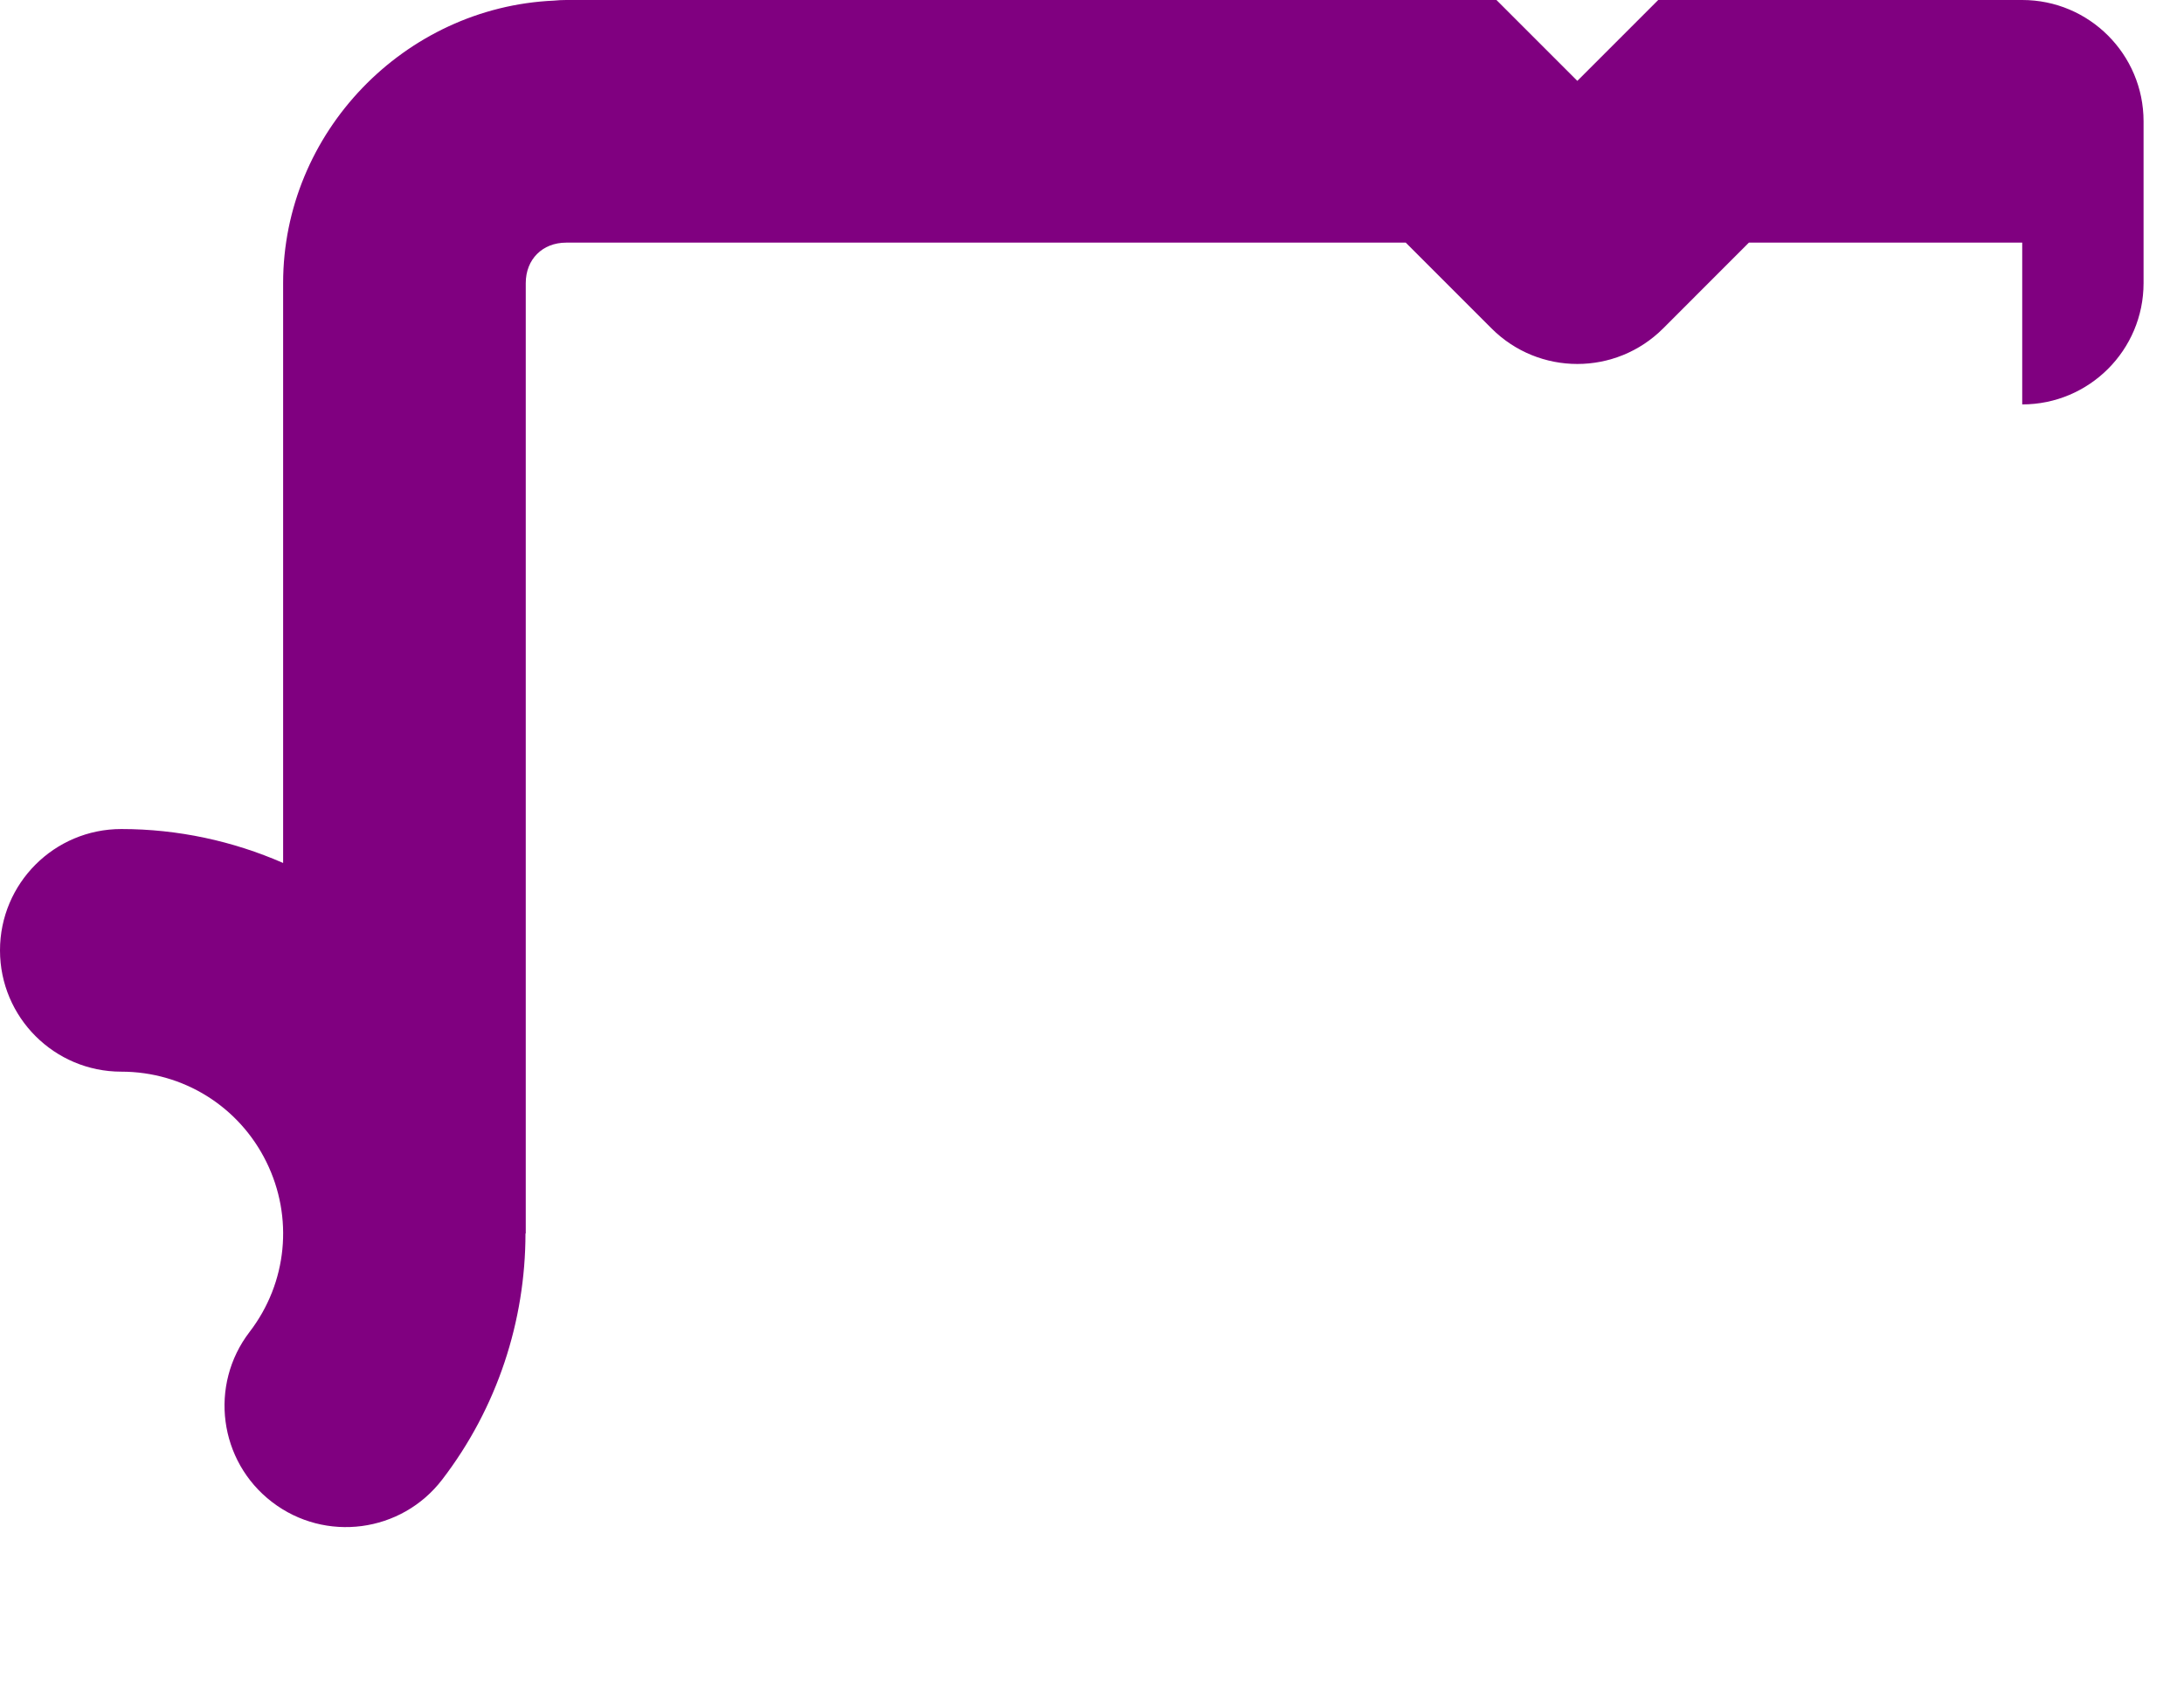
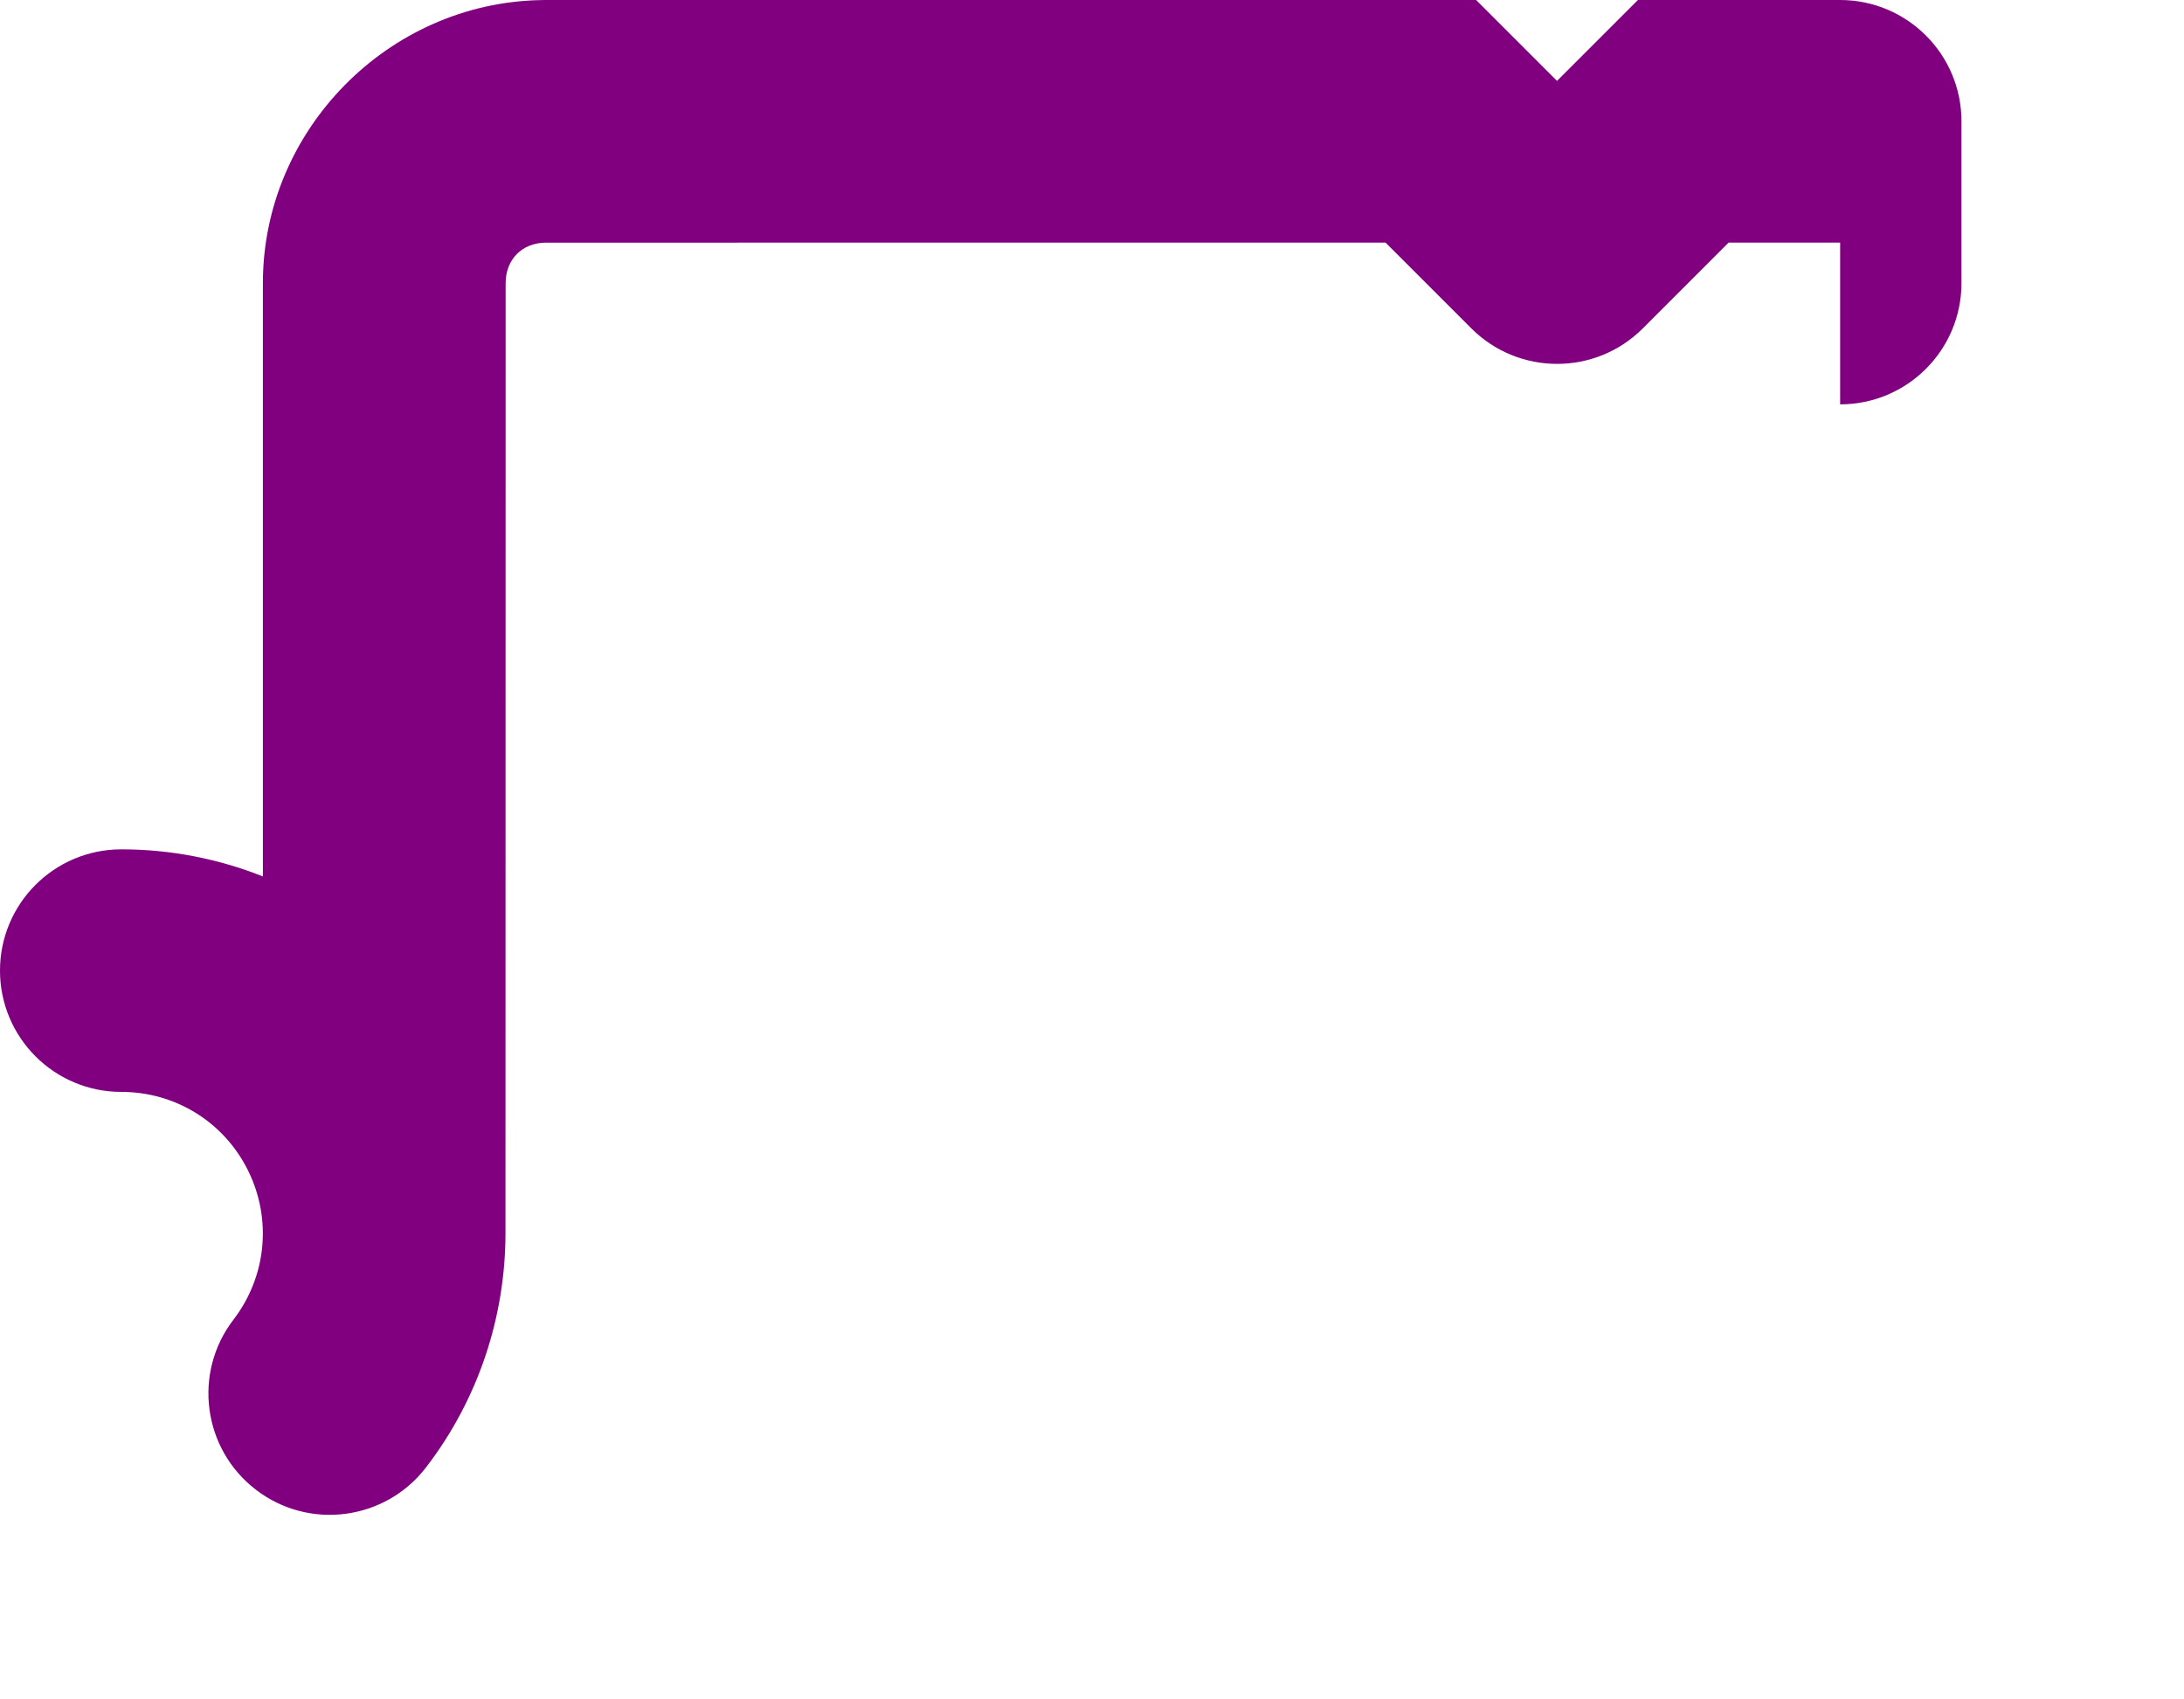
<svg xmlns="http://www.w3.org/2000/svg" width="27mm" height="21mm" viewBox="0 0 27 21" version="1.1" id="svg2517">
-   <defs id="defs2511">
-     <clipPath clipPathUnits="userSpaceOnUse" id="clipPath119818">
-       <path id="path119820" style="opacity:0.498;fill:#00ff00;fill-opacity:1;stroke:none;stroke-width:3;stroke-linecap:butt;stroke-linejoin:bevel;stroke-miterlimit:4;stroke-dasharray:none;stroke-opacity:1" d="m 15.5,-5.25 11.5,5e-7 1,1 1,-1 6,-5e-7 c 1.939,-3e-7 3.5,1.561 3.5,3.5 v 2.5 c 0,1.939 -1.561,3.5 -3.5,3.5 H 15.5 c -1.939,0 -3.5,-1.561 -3.5,-3.5 v -2.5 c 0,-1.939 1.561,-3.5 3.5,-3.5 z" />
-     </clipPath>
-   </defs>
+   <defs id="defs2511" />
  <g id="layer1">
-     <path id="path976" style="color:#000000;font-style:normal;font-variant:normal;font-weight:normal;font-stretch:normal;font-size:medium;line-height:normal;font-family:sans-serif;font-variant-ligatures:normal;font-variant-position:normal;font-variant-caps:normal;font-variant-numeric:normal;font-variant-alternates:normal;font-variant-east-asian:normal;font-feature-settings:normal;font-variation-settings:normal;text-indent:0;text-align:start;text-decoration:none;text-decoration-line:none;text-decoration-style:solid;text-decoration-color:#000000;letter-spacing:normal;word-spacing:normal;text-transform:none;writing-mode:lr-tb;direction:ltr;text-orientation:mixed;dominant-baseline:auto;baseline-shift:baseline;text-anchor:start;white-space:normal;shape-padding:0;shape-margin:0;inline-size:0;clip-rule:nonzero;display:inline;overflow:visible;visibility:visible;opacity:1;isolation:auto;mix-blend-mode:normal;color-interpolation:sRGB;color-interpolation-filters:linearRGB;solid-color:#000000;solid-opacity:1;vector-effect:none;fill:#800080;fill-opacity:1;fill-rule:nonzero;stroke:none;stroke-width:3.78;stroke-linecap:round;stroke-linejoin:round;stroke-miterlimit:4;stroke-dasharray:none;stroke-dashoffset:0;stroke-opacity:1;color-rendering:auto;image-rendering:auto;shape-rendering:auto;text-rendering:auto;enable-background:accumulate;stop-color:#000000;stop-opacity:1" d="M 26.457 0 C 26.261 0 26.068 0.01 25.877 0.029 C 18.903 0.341 13.229 6.185 13.229 13.229 L 13.229 40.326 C 10.883 39.3 8.318 38.74 5.67 38.74 A 5.669 5.669 0 0 0 0 44.41 A 5.669 5.669 0 0 0 5.67 50.078 C 8.56 50.078 11.167 51.701 12.445 54.293 C 13.724 56.885 13.424 59.943 11.664 62.236 A 5.669 5.669 0 0 0 12.711 70.188 A 5.669 5.669 0 0 0 20.662 69.139 C 23.238 65.781 24.551 61.724 24.553 57.639 L 24.566 57.639 L 24.566 13.229 C 24.566 12.118 25.346 11.338 26.457 11.338 L 65.684 11.338 L 69.693 15.348 C 71.907 17.561 75.495 17.561 77.709 15.348 L 81.717 11.338 L 94.488 11.338 L 94.488 18.898 C 97.619 18.898 100.158 16.36 100.158 13.229 L 100.158 5.67 C 100.158 2.539 97.619 0 94.488 0 L 77.48 0 L 73.701 3.779 L 69.922 0 L 26.457 0 z " transform="scale(0.2645833)" />
+     <path id="path976-3" style="color:#000000;opacity:1;fill:#800080;stroke-linecap:round;stroke-linejoin:round;-inkscape-stroke:none" d="m 6.749,3.4e-5 c -0.021,0 -0.041,2.19e-4 -0.061,0.001 -1.887,0.034 -3.438,1.605 -3.438,3.5 v 7.335 C 2.702,10.618 2.109,10.501 1.5,10.501 0.671,10.501 1.9320939e-4,11.172 0,12 c -9.1690608e-5,0.828 0.671,1.5 1.5,1.5 0.67,0 1.272,0.374 1.568,0.975 0.296,0.601 0.226,1.308 -0.181,1.84 -0.505,0.657 -0.381,1.599 0.277,2.104 0.657,0.505 1.6,0.38 2.104,-0.278 0.648,-0.844 0.98,-1.864 0.981,-2.892 l 0.002,-11.749 c 0,-0.294 0.206,-0.5 0.5,-0.5 l 10.378,-5.17e-4 1.06,1.06 c 0.586,0.586 1.536,0.586 2.121,0 l 1.06,-1.06 h 1.379 v 2 c 0.828,0 1.5,-0.671 1.5,-1.5 V 1.5 C 24.249,0.671 23.577,8.3e-5 22.749,0 H 20.249 L 19.249,1 18.249,0 Z" />
  </g>
</svg>
